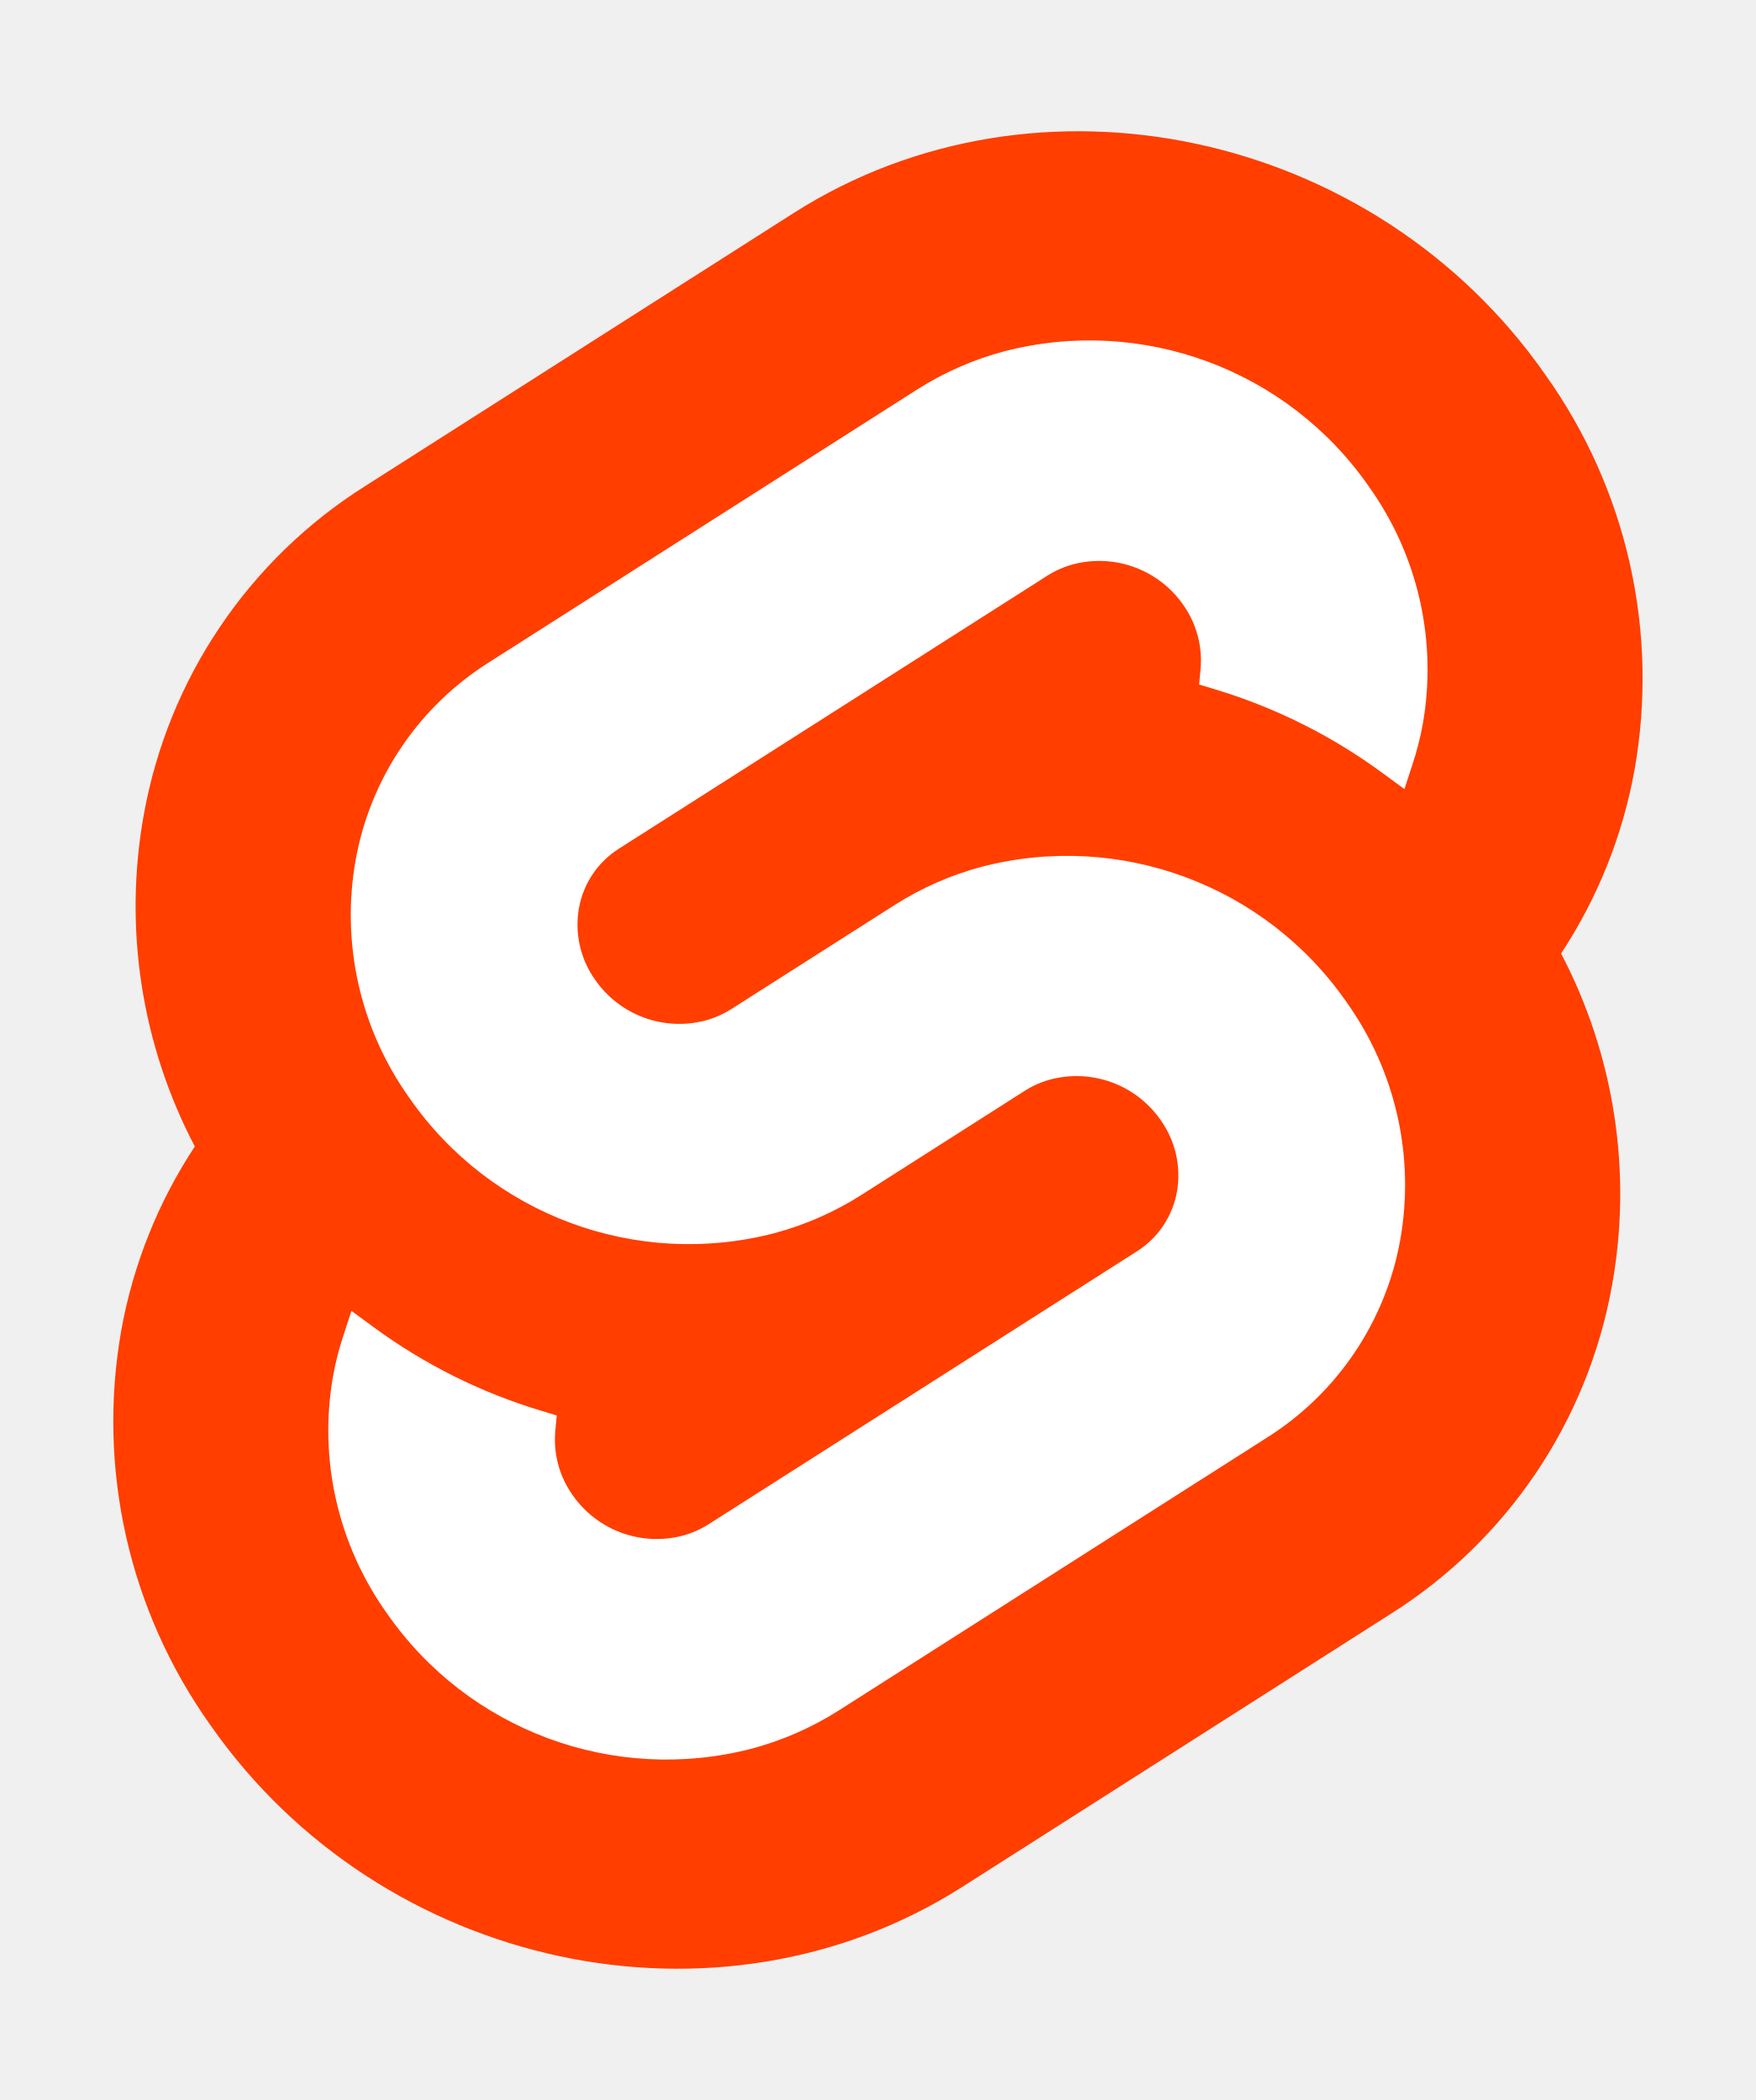
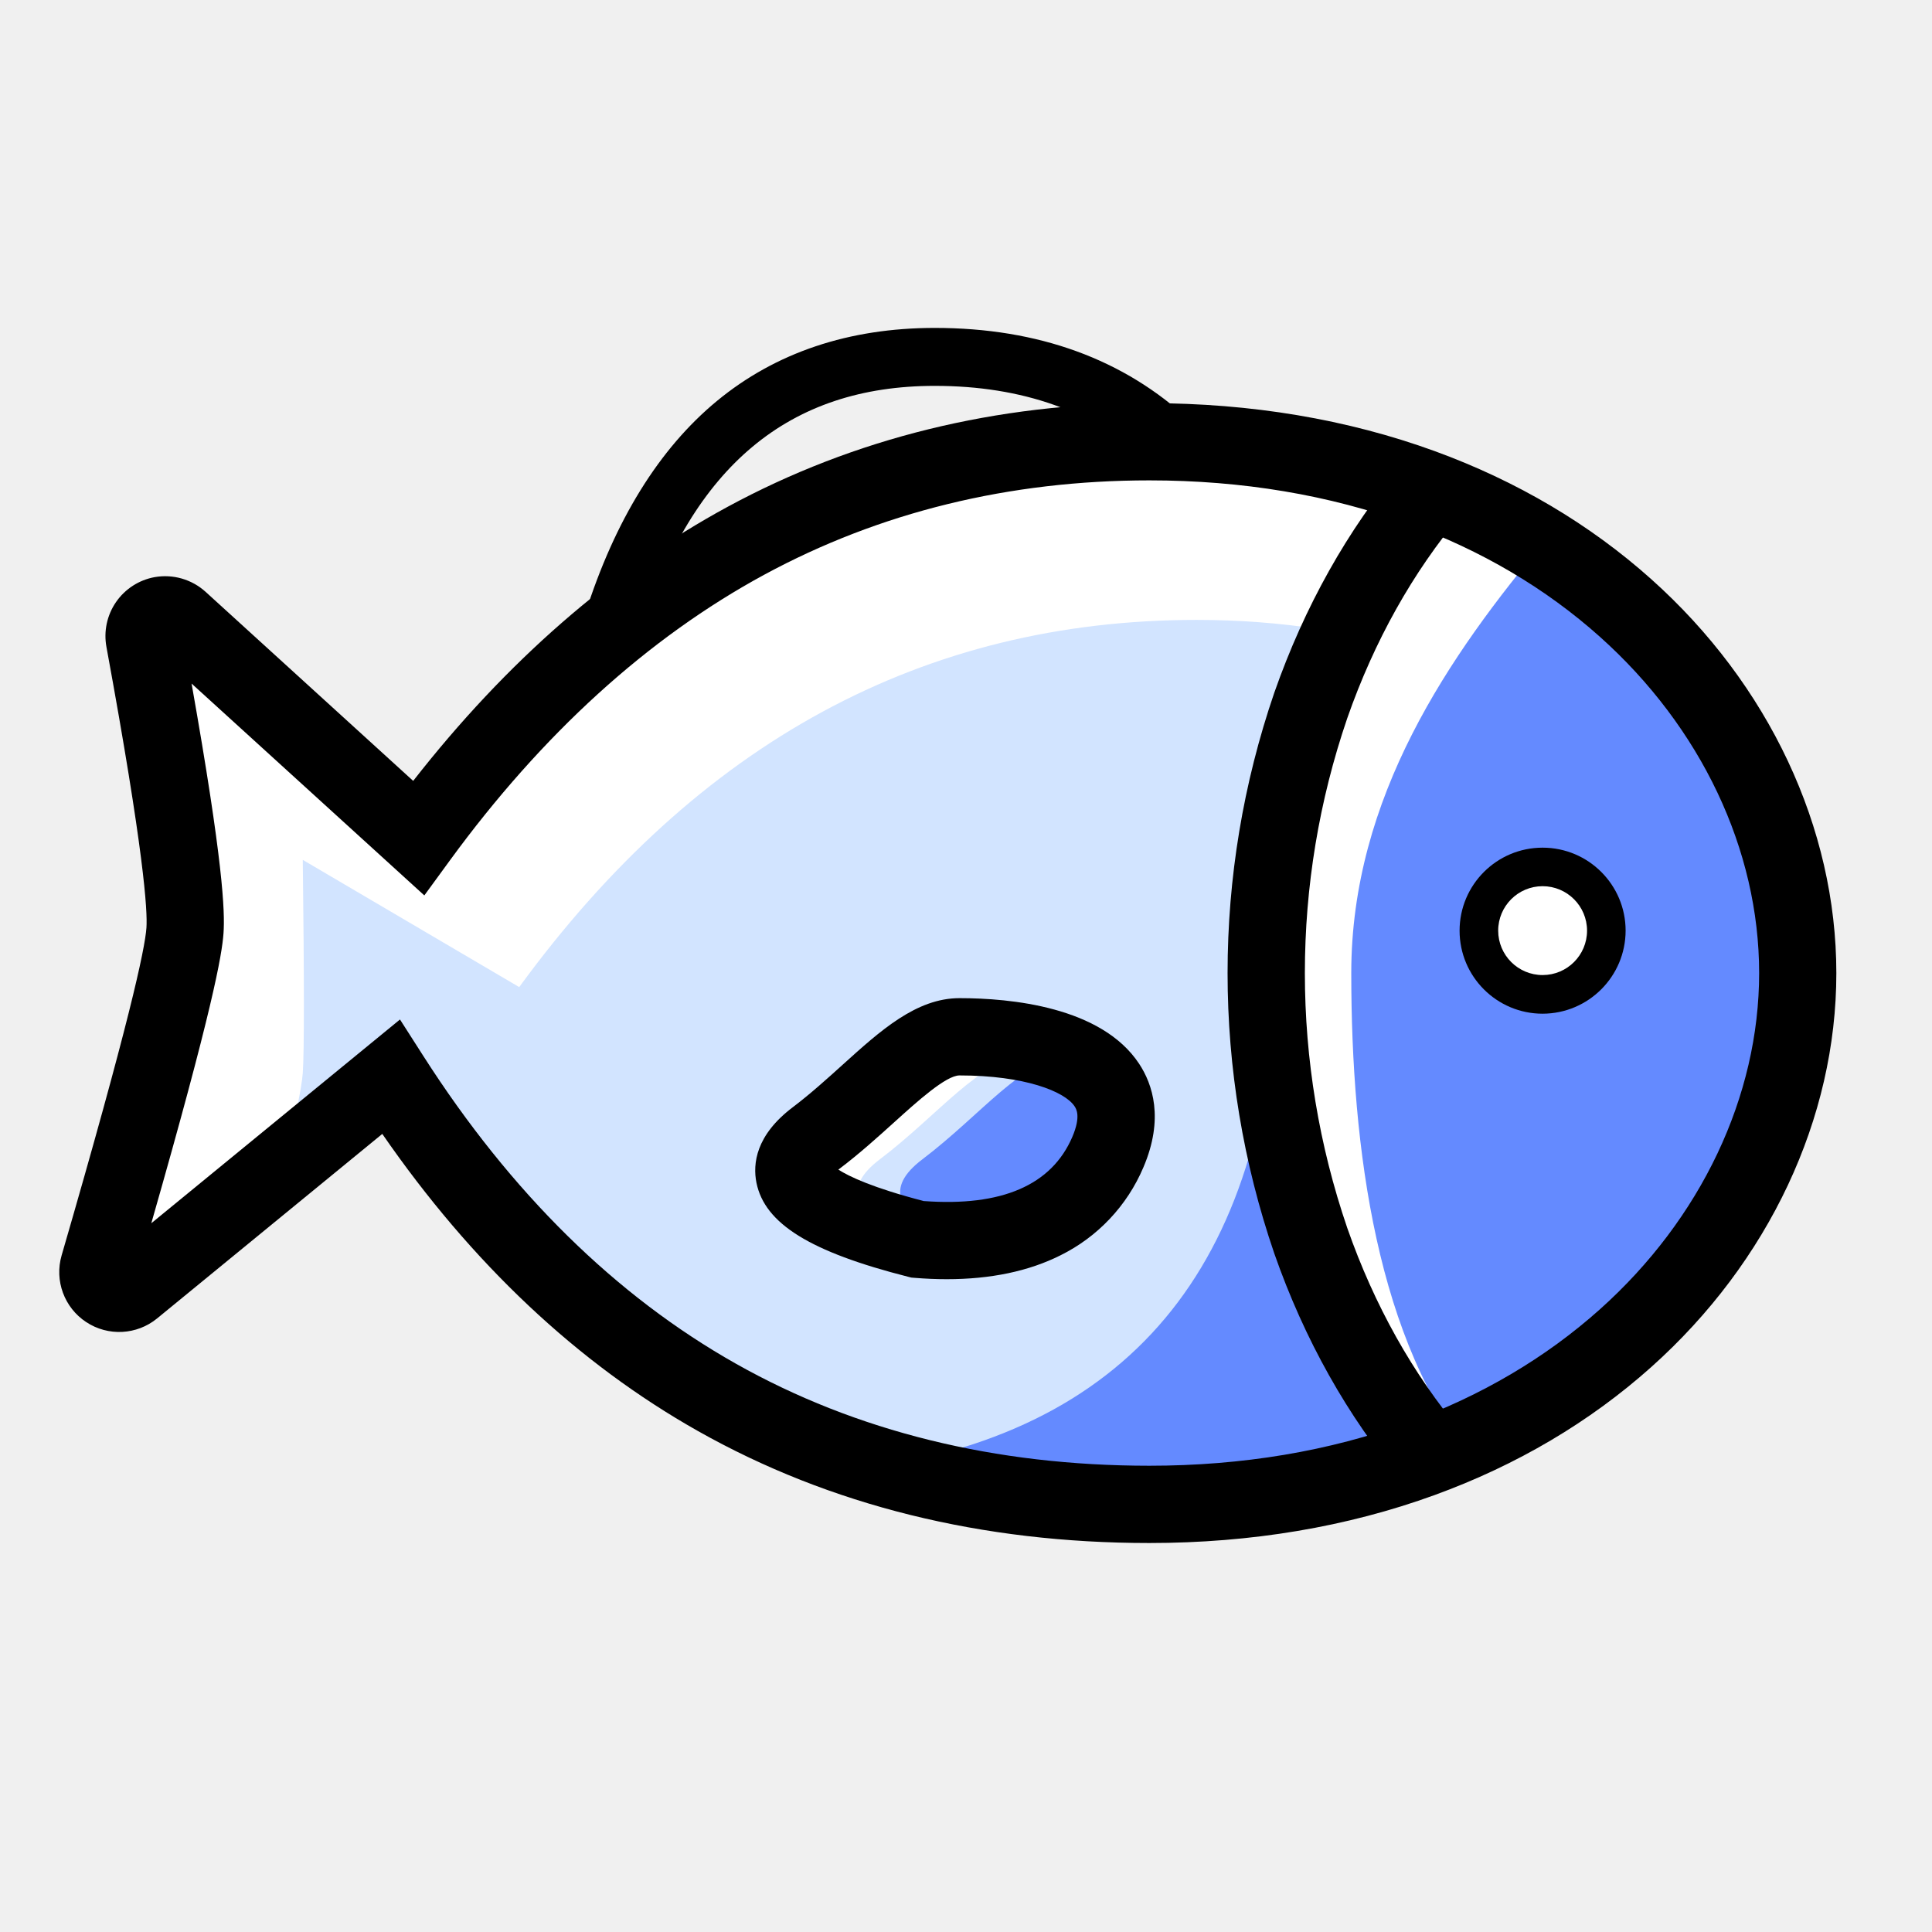
- <svg xmlns="http://www.w3.org/2000/svg" width="107" height="128" viewBox="0 0 107 128">
-   <path d="M94.157 22.819c-10.4-14.885-30.94-19.297-45.792-9.835L22.282 29.608A29.92 29.92 0 0 0 8.764 49.65a31.5 31.5 0 0 0 3.108 20.231 30 30 0 0 0-4.477 11.183 31.9 31.9 0 0 0 5.448 24.116c10.402 14.887 30.942 19.297 45.791 9.835l26.083-16.624A29.92 29.92 0 0 0 98.235 78.35a31.53 31.53 0 0 0-3.105-20.232 30 30 0 0 0 4.474-11.182 31.88 31.88 0 0 0-5.447-24.116" style="fill:#ff3e00" />
-   <path d="M45.817 106.582a20.72 20.72 0 0 1-22.237-8.243 19.17 19.17 0 0 1-3.277-14.503 18 18 0 0 1 .624-2.435l.49-1.498 1.337.981a33.6 33.6 0 0 0 10.203 5.098l.97.294-.09.968a5.85 5.85 0 0 0 1.052 3.878 6.24 6.24 0 0 0 6.695 2.485 5.8 5.8 0 0 0 1.603-.704L69.27 76.28a5.43 5.43 0 0 0 2.45-3.631 5.8 5.8 0 0 0-.987-4.371 6.24 6.24 0 0 0-6.698-2.487 5.7 5.7 0 0 0-1.6.704l-9.953 6.345a19 19 0 0 1-5.296 2.326 20.72 20.72 0 0 1-22.237-8.243 19.17 19.17 0 0 1-3.277-14.502 17.99 17.99 0 0 1 8.13-12.052l26.081-16.623a19 19 0 0 1 5.3-2.329 20.72 20.72 0 0 1 22.237 8.243 19.17 19.17 0 0 1 3.277 14.503 18 18 0 0 1-.624 2.435l-.49 1.498-1.337-.98a33.6 33.6 0 0 0-10.203-5.1l-.97-.294.09-.968a5.86 5.86 0 0 0-1.052-3.878 6.24 6.24 0 0 0-6.696-2.485 5.8 5.8 0 0 0-1.602.704L37.73 51.72a5.42 5.42 0 0 0-2.449 3.63 5.79 5.79 0 0 0 .986 4.372 6.24 6.24 0 0 0 6.698 2.486 5.8 5.8 0 0 0 1.602-.704l9.952-6.342a19 19 0 0 1 5.295-2.328 20.72 20.72 0 0 1 22.237 8.242 19.17 19.17 0 0 1 3.277 14.503 18 18 0 0 1-8.13 12.053l-26.081 16.622a19 19 0 0 1-5.3 2.328" style="fill:#fff" />
+ <svg xmlns="http://www.w3.org/2000/svg" width="800px" height="800px" viewBox="0 0 1024 1024" class="icon" version="1.1">
+   <path d="M207.15 570.79L70.29 682.95a11.27 11.27 0 0 1-18-11.85Q96.12 520.35 98 493.25q1.9-26.8-21.48-154a11.27 11.27 0 0 1 18.67-10.36l126.59 115.27q153.3-210 387.37-210c214.7 0 343.67 140.79 343.67 281.57s-129 281.57-343.67 281.57q-257.07 0.05-402-226.51z" fill="#FFFFFF" />
+   <path d="M486.38 656.9q81 0 100.8-46.24c19.8-46.24-31.46-61.14-78.62-61.14-22.18 0-45 30.16-76 53.68q-39.56 29.95 53.82 53.7z" fill="#FFFFFF" />
+   <path d="M150.29 617.39q9.35-36.93 10.19-48.71 1.17-16.56 0-112.93l114.71 67.43q142.1-194.62 359.07-194.62C814.82 328.56 930 436 949.77 553.37c-20.65 127.2-145.08 244-340.62 244q-206.37 0-340.47-146-3.57-5.32-7.06-10.79l-1.5 1.23a593.39 593.39 0 0 1-53-71z" fill="#D2E4FF" />
+   <path d="M758.53 260.3c123.69 47.14 194.29 151.31 194.29 255.47 0 140.79-129 281.57-343.67 281.57q-76.31 0-142.74-20 210.51-34.23 210.51-280.07 0.01-154.66 81.61-236.97z" fill="#648AFF" />
+   <path d="M782.13 774.23l-17.93 12.34c-59.2-70.44-93.07-167.39-93.07-270.82S705 315.36 764.2 244.92l55.8 40.5c-52.24 62.16-103.8 137.29-103.8 230.33s13.72 196.32 65.93 258.48z" fill="#FFFFFF" />
+   <path d="M486.38 656.9q81 0 100.8-46.24c19.8-46.24-31.46-61.14-78.62-61.14-22.18 0-45 30.16-76 53.68q-39.56 29.95 53.82 53.7z" fill="#FFFFFF" />
+   <path d="M480.58 655.39q-43.52-18.77-14.26-40.92c31.07-23.52 53.86-53.68 76-53.68a194.76 194.76 0 0 1 31.36 2.41c15.73 9.53 23.2 24.7 13.45 47.47q-19.8 46.24-100.8 46.24-2.92-0.76-5.75-1.52z" fill="#D2E4FF" />
+   <path d="M569.44 560.83c18.59 9.31 28.34 25.08 17.75 49.83q-17.4 40.64-82.08 45.56-46.16-19.11-16.24-41.75c31.07-23.52 53.86-53.68 76-53.68q2.29 0 4.57 0.04z" fill="#648AFF" />
+   <path d="M339.43 334.65l-29.29-9.27c15.71-49.6 39.21-87.57 69.84-112.85 31.14-25.7 70-38.73 115.5-38.73 54.83 0 100.37 16.59 135.36 49.32l29.37 27.46-40.2-0.89c-3.58-0.08-7.23-0.12-10.86-0.12v-4.68c-29-26.79-67.27-40.37-113.67-40.37-77.27-0.01-128.32 42.56-156.05 130.13z" fill="" />
+   <path d="M609.15 817.83c-88.86 0-169.3-19.94-239.09-59.28C306.24 722.58 250 669.63 202.62 601L83.27 698.79a31.75 31.75 0 0 1-50.61-33.4C68.35 542.52 76.8 503.18 77.61 491.8c0.64-9-1.26-40.41-21.19-148.9a31.74 31.74 0 0 1 25.49-37 31.93 31.93 0 0 1 27.09 7.81l110 100.18c49.39-63.24 105.33-112 166.54-145.21 67.29-36.47 142.53-55 223.64-55 54 0 104.94 8.56 151.28 25.43 43.54 15.89 82.11 38.7 114.68 67.81 62.38 55.74 98.16 131.87 98.16 208.85s-35.78 153.11-98.16 208.85c-32.58 29.11-71.17 51.91-114.71 67.77-46.34 16.88-97.24 25.44-151.28 25.44zM212 540.35l12.42 19.41c46.26 72.31 102 127.19 165.77 163.11 63.58 35.83 137.26 54 219 54 49.25 0 95.43-7.72 137.27-23 38.63-14.07 72.76-34.19 101.43-59.82 53.69-48 84.49-113 84.49-178.31s-30.8-130.33-84.49-178.31c-28.68-25.63-62.8-45.75-101.43-59.82-41.84-15.24-88-23-137.27-23-74.21 0-142.89 16.83-204.12 50-61.57 33.37-117.66 84.35-166.71 151.54l-13.46 18.44L101.54 362.3c16.73 94.36 17.74 120.81 16.92 132.39s-5.86 40.46-38.26 153.65z" fill="" />
+   <path d="M743.24 785.26c-29-34.58-51.87-75.25-67.83-120.88a458.32 458.32 0 0 1 0-297.26c16-45.63 38.78-86.3 67.83-120.88l31.37 26.34c-25.85 30.78-46.21 67.13-60.53 108.07a417.37 417.37 0 0 0 0 270.21c14.32 40.93 34.69 77.29 60.53 108.07zM501.8 678q-8.29 0-17.09-0.72l-1.71-0.14-1.66-0.42c-52-13.22-76-28.13-80.41-49.85-2-10.07-0.35-25.19 19.24-40 9.32-7.06 18-14.9 26.4-22.49 20.11-18.17 39.1-35.34 62-35.34 27 0 75.22 4.52 95.19 34.78 7.13 10.81 13.31 29.1 2.26 54.9a92.09 92.09 0 0 1-44 46.65C545.24 673.79 525 678 501.8 678z m-12.06-41.41c41.21 3 67.65-8.43 78.61-34 4.69-10.94 2.06-14.92 1.2-16.22-5.2-7.89-26.51-16.37-61-16.37-7.14 0-22.33 13.73-34.54 24.77-8.62 7.79-18.4 16.63-29.14 24.76l-0.52 0.4c5.56 3.55 18.1 9.63 45.39 16.69z" fill="" />
+   <path d="M783.81 493.25a33.8 33.79 0 1 0 67.6 0 33.8 33.79 0 1 0-67.6 0Z" fill="#FFFFFF" />
+   <path d="M817.61 537.28a44 44 0 1 1 44-44 44.09 44.09 0 0 1-44 44z m0-67.58a23.55 23.55 0 1 0 23.56 23.55 23.58 23.58 0 0 0-23.56-23.55z" fill="" />
</svg>
